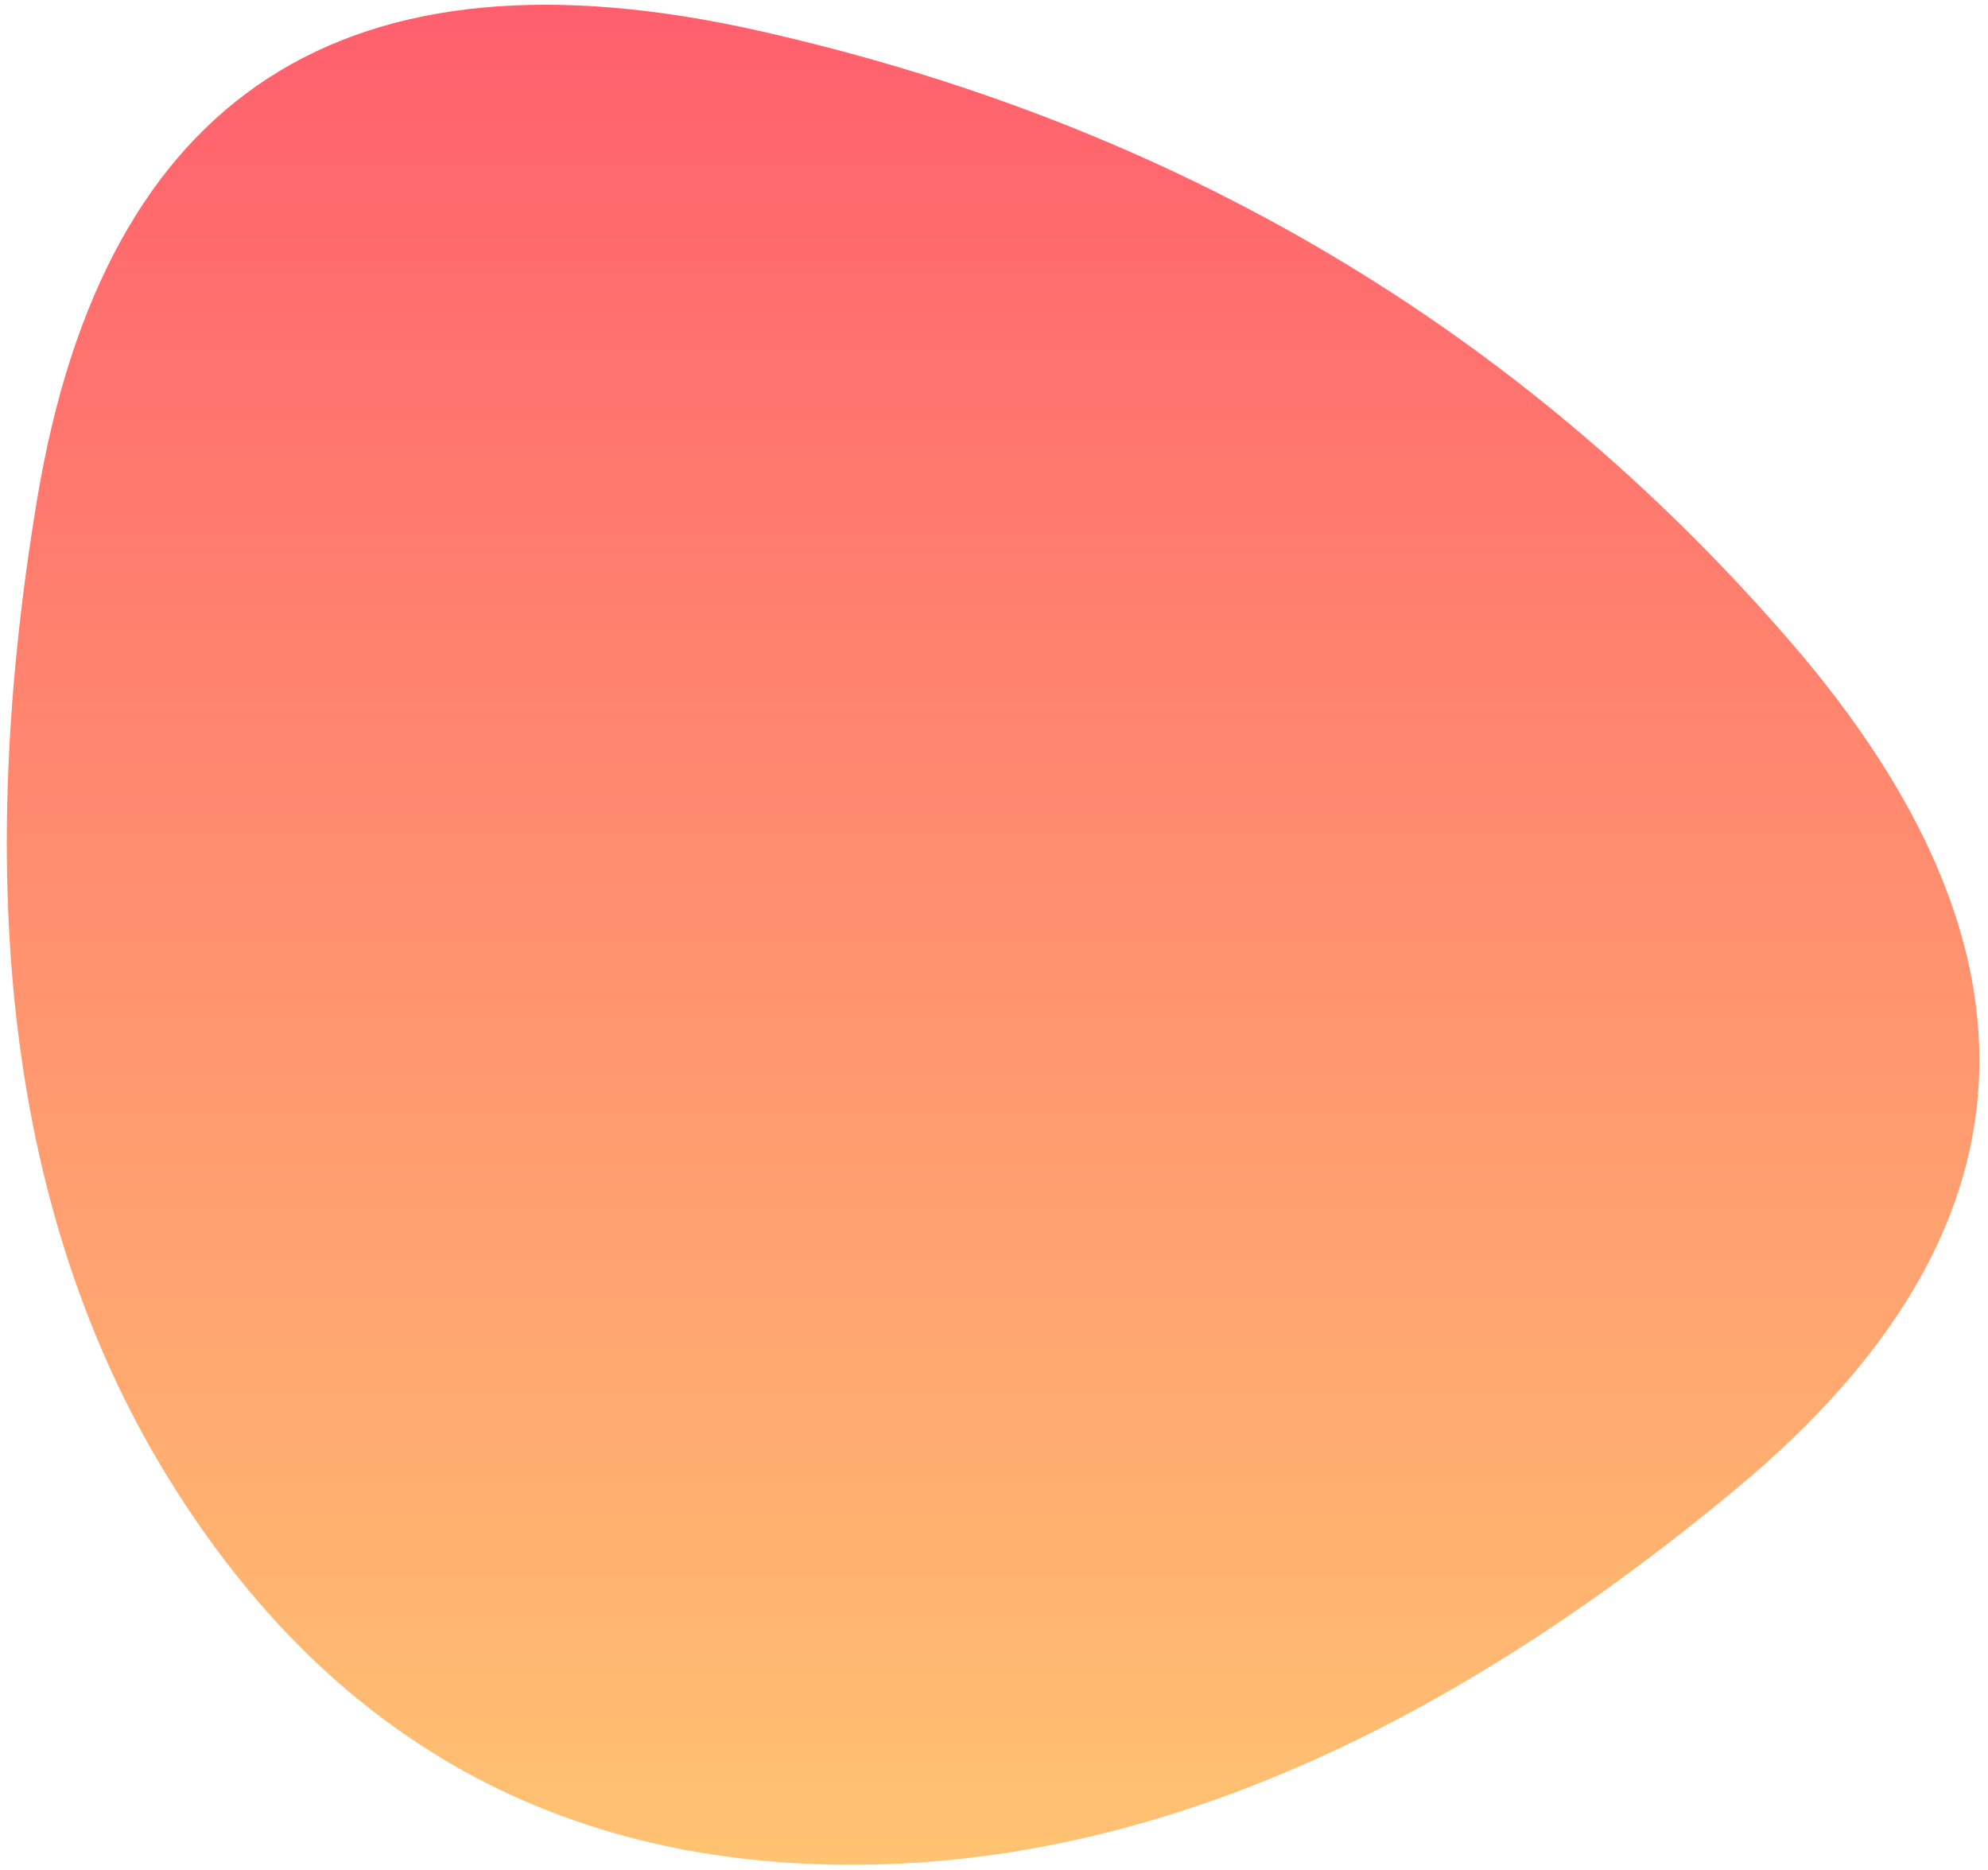
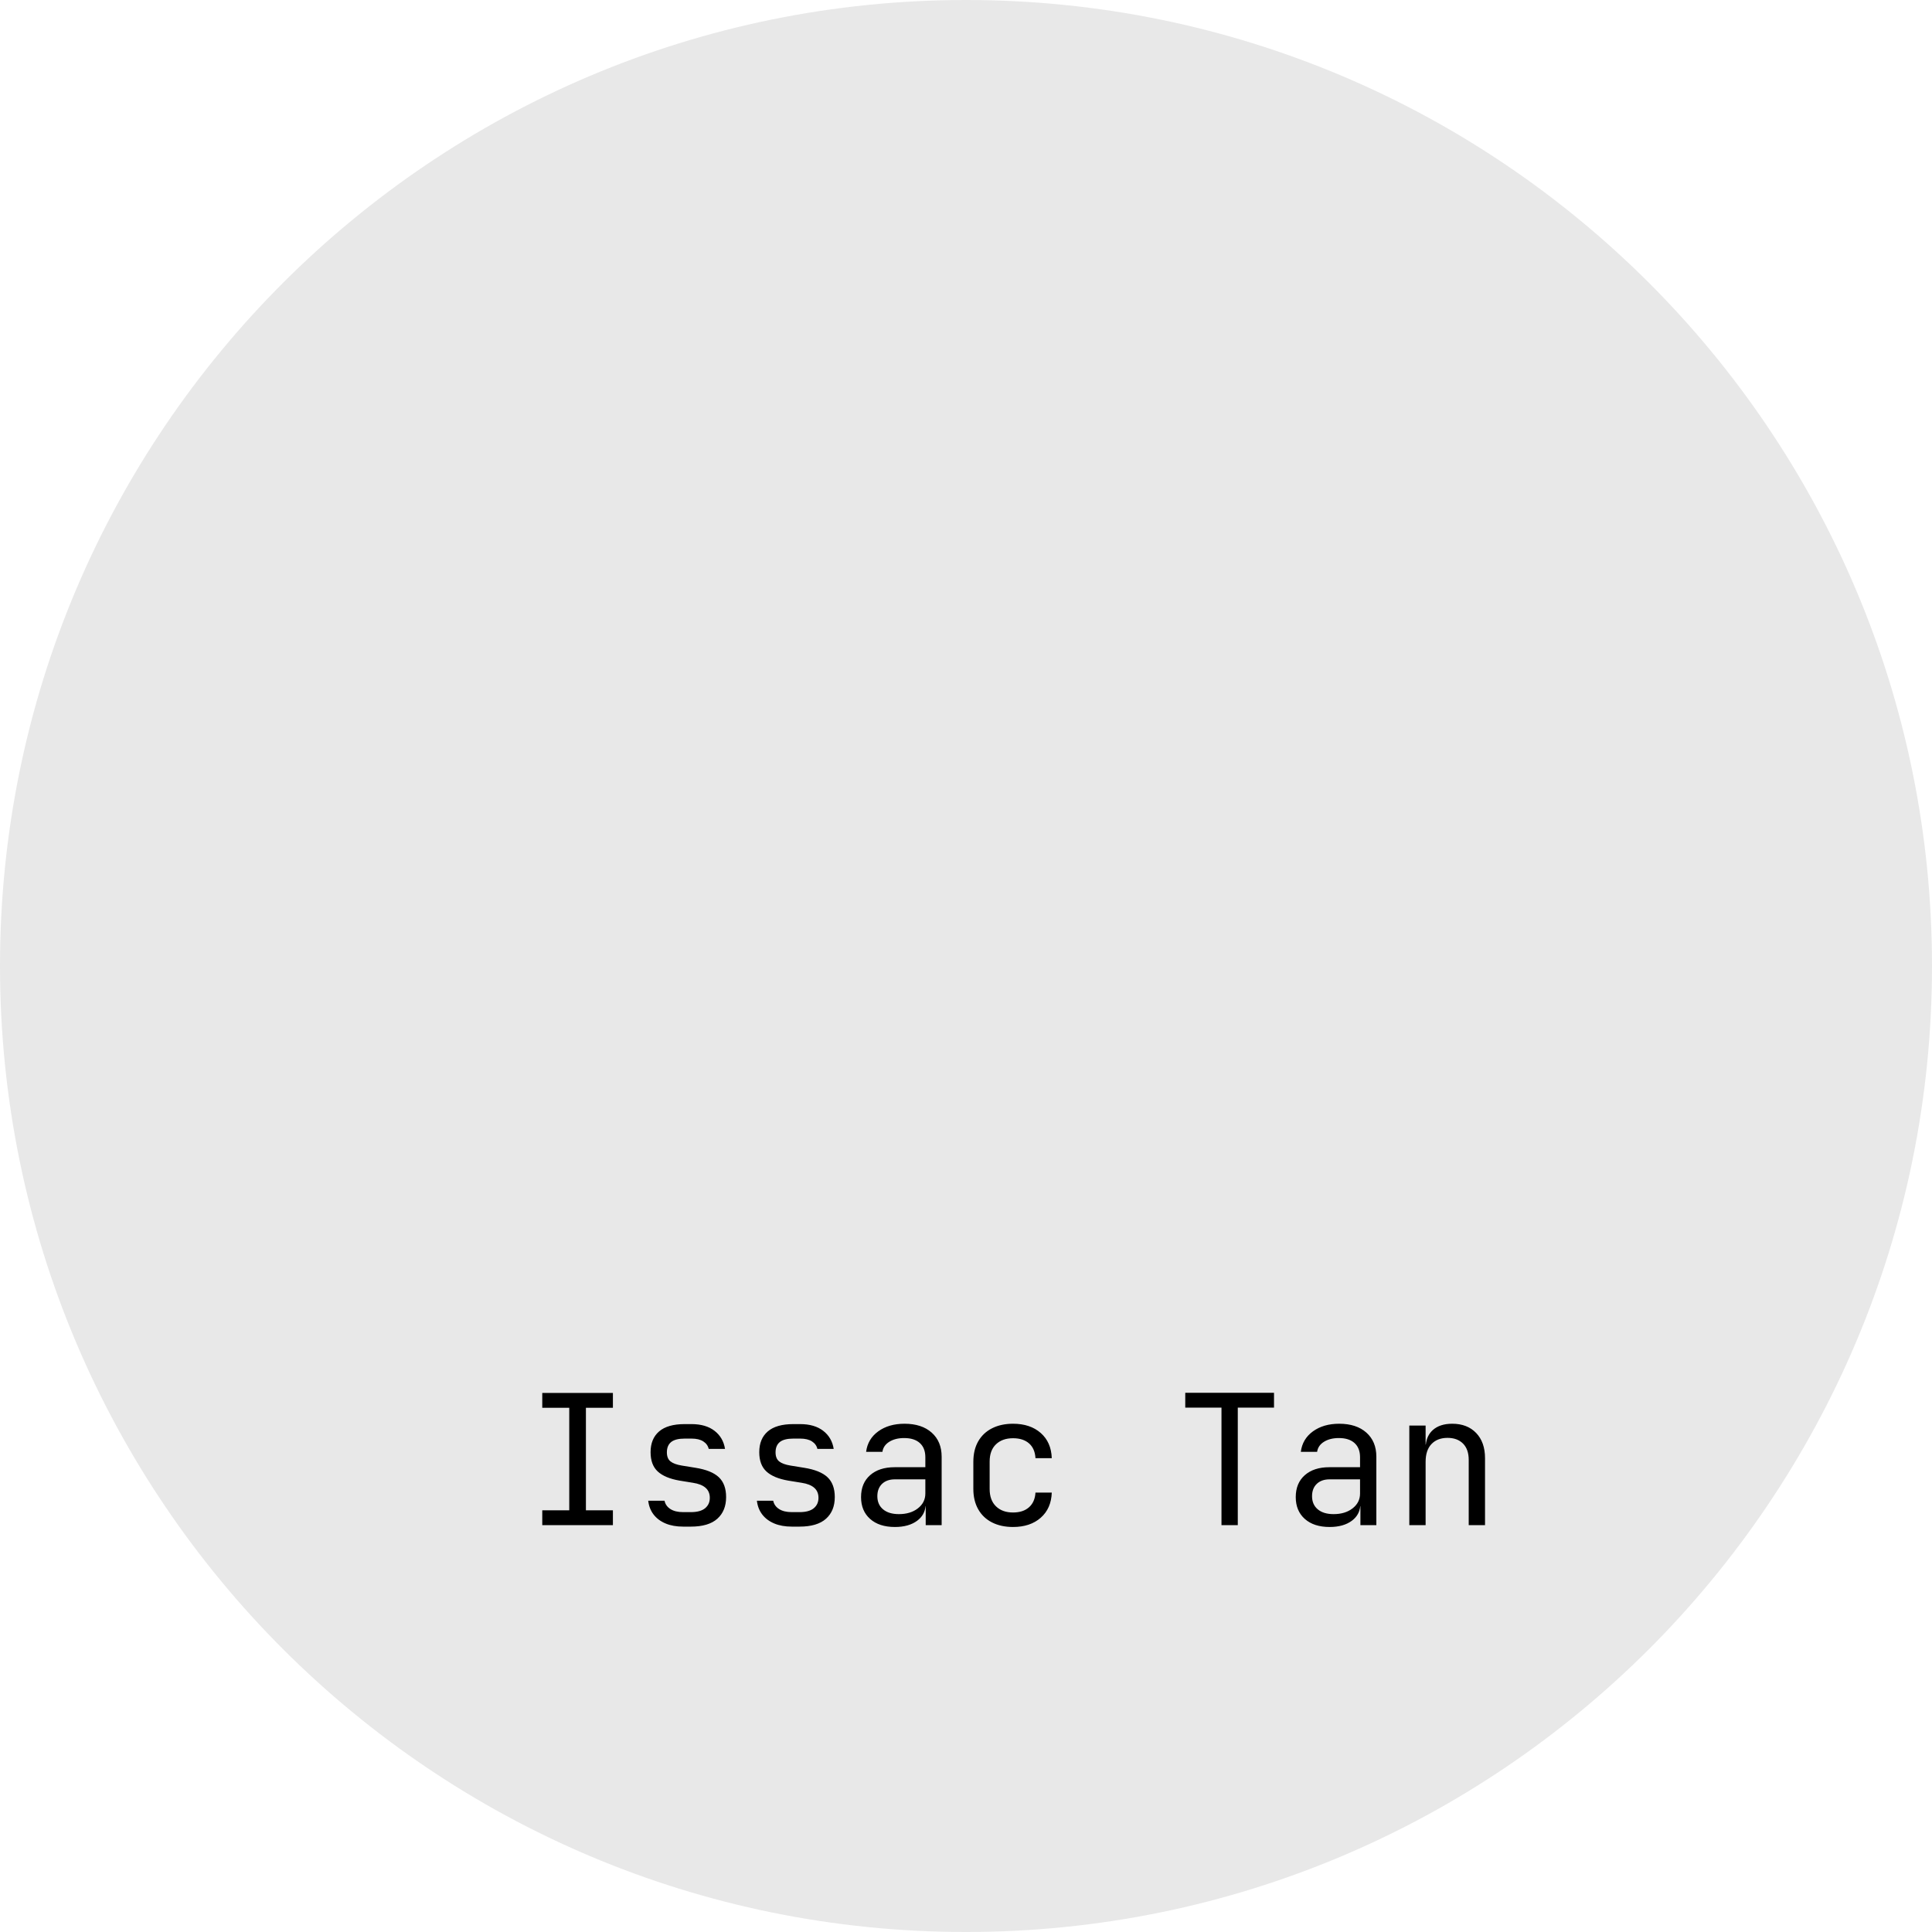
- <svg xmlns="http://www.w3.org/2000/svg" width="117" height="110" viewBox="0 0 117 110" fill="none">
-   <path d="M102.282 87.513C84.385 102.427 66.874 109.829 49.75 109.719C32.626 109.608 19.424 102.151 10.144 87.347C0.864 72.543 -1.787 53.209 2.19 29.346C6.167 5.483 20.363 -3.686 44.779 1.837C69.194 7.361 89.356 19.293 105.265 37.632C121.174 55.971 120.18 72.598 102.282 87.513Z" fill="url(#paint0_linear)" />
+ <svg xmlns="http://www.w3.org/2000/svg" xmlns:xlink="http://www.w3.org/1999/xlink" width="192px" height="192px" viewBox="0 0 192 192" version="1.1">
  <defs>
-     <linearGradient id="paint0_linear" x1="0.4" y1="0.28" x2="0.4" y2="109.72" gradientUnits="userSpaceOnUse">
-       <stop stop-color="#FF5F6D" />
-       <stop offset="1" stop-color="#FFC371" />
-     </linearGradient>
+     <path d="M16389 189L16494 189L16494 294L16389 294L16389 189Z" id="path_1" />
+     <clipPath id="mask_1">
+       <use xlink:href="#path_1" />
+     </clipPath>
  </defs>
+   <path d="M0 96C0 42.981 42.98 0 96 0C149.02 0 192 42.981 192 96C192 149.019 149.02 192 96 192C42.98 192 0 149.019 0 96Z" id="Ellipse" fill="#E8E8E8" fill-rule="evenodd" stroke="none" />
+   <g id="Settings-icon" transform="translate(44 28)">
+     <path d="M16389 189L16494 189L16494 294L16389 294L16389 189Z" id="Background" fill="none" fill-rule="evenodd" stroke="none" />
+     <g clip-path="url(#mask_1)">
+       <path d="M16475.6 248.5C16475.8 246.969 16476.1 245.438 16476.1 243.688C16476.1 241.938 16475.8 240.406 16475.6 238.875L16485.5 231.875C16486.3 231.219 16486.8 229.906 16486.1 228.813L16476.5 212.625C16475.8 211.531 16474.8 211.094 16473.7 211.75L16462.7 216.781C16460.1 214.813 16457.5 213.281 16454.4 211.969L16453.3 199.938C16453.1 198.844 16452.2 197.969 16451.1 197.969L16432.3 197.969C16431.2 197.969 16430.1 198.844 16430.1 199.938L16429 211.969C16426 213.281 16423.1 214.813 16420.7 216.781L16409.8 211.75C16408.7 211.313 16407.4 211.75 16406.9 212.625L16397.5 228.813C16396.9 229.906 16397.3 231.219 16398.2 231.875L16408 238.875C16407.8 240.406 16407.6 241.938 16407.6 243.688C16407.6 245.438 16407.8 246.969 16408 248.5L16397.8 255.5C16396.9 256.156 16396.4 257.469 16397.1 258.563L16406.5 274.75C16407.2 275.844 16408.3 276.281 16409.3 275.625L16420.3 270.594C16422.9 272.563 16425.5 274.094 16428.6 275.406L16429.7 287.438C16429.9 288.531 16430.8 289.406 16431.9 289.406L16450.7 289.406C16451.8 289.406 16452.9 288.531 16452.9 287.438L16454 275.406C16457 274.094 16459.9 272.563 16462.3 270.594L16473.2 275.625C16474.3 276.063 16475.6 275.625 16476.1 274.75L16485.5 258.563C16486.1 257.469 16485.7 256.156 16484.8 255.5L16475.6 248.5L16475.6 248.5ZM16441.5 265.563C16429.5 265.563 16419.6 255.719 16419.6 243.688C16419.6 231.656 16429.5 221.813 16441.5 221.813C16453.5 221.813 16463.4 231.656 16463.4 243.688C16463.4 255.719 16453.5 265.563 16441.5 265.563L16441.5 265.563Z" id="Shape" fill="#607D8B" fill-rule="evenodd" stroke="none" />
+       <path d="M16441.5 217.437C16427.1 217.437 16415.3 229.25 16415.3 243.687C16415.3 258.125 16427.1 269.937 16441.5 269.937C16455.9 269.937 16467.8 258.125 16467.8 243.687C16467.8 229.25 16455.9 217.437 16441.5 217.437L16441.5 217.437ZM16441.5 254.625C16435.4 254.625 16430.6 249.812 16430.6 243.687C16430.6 237.562 16435.4 232.75 16441.5 232.75C16447.6 232.75 16452.4 237.562 16452.4 243.687C16452.4 249.812 16447.6 254.625 16441.5 254.625L16441.5 254.625Z" id="Shape" fill="#455A64" fill-rule="evenodd" stroke="none" />
+     </g>
+   </g>
+   <g id="Issac-Tan" transform="translate(52 133)">
+     <path d="M69.39 6.888L69.39 18.57L71.01 18.57L71.01 6.888L74.61 6.888L74.61 5.412L65.79 5.412L65.79 6.888L69.39 6.888ZM1.89 17.094L1.89 18.57L8.91 18.57L8.91 17.094L6.228 17.094L6.228 6.906L8.91 6.906L8.91 5.43L1.89 5.43L1.89 6.906L4.572 6.906L4.572 17.094L1.89 17.094ZM34.47 17.949Q35.37 18.75 36.936 18.75Q38.322 18.75 39.159 18.12Q39.889 17.571 39.982 16.68L39.996 16.68L39.996 18.57L41.58 18.57L41.58 11.766Q41.58 10.254 40.59 9.372Q39.6 8.49 37.89 8.49Q36.324 8.49 35.28 9.246Q34.236 10.002 34.074 11.28L35.694 11.28Q35.784 10.65 36.378 10.281Q36.972 9.912 37.854 9.912Q38.862 9.912 39.411 10.407Q39.96 10.902 39.96 11.82L39.96 12.81L36.9 12.81Q35.37 12.81 34.47 13.602Q33.57 14.394 33.57 15.78Q33.57 17.148 34.47 17.949ZM48.672 18.75Q47.484 18.75 46.593 18.3Q45.702 17.85 45.216 16.995Q44.73 16.14 44.73 14.97L44.73 12.27Q44.73 11.082 45.216 10.236Q45.702 9.39 46.593 8.94Q47.484 8.49 48.672 8.49Q50.382 8.49 51.426 9.408Q52.47 10.326 52.524 11.91L50.904 11.91Q50.85 10.956 50.265 10.443Q49.68 9.93 48.672 9.93Q47.61 9.93 46.98 10.533Q46.35 11.136 46.35 12.252L46.35 14.97Q46.35 16.086 46.98 16.698Q47.61 17.31 48.672 17.31Q49.68 17.31 50.265 16.788Q50.85 16.266 50.904 15.33L52.524 15.33Q52.47 16.914 51.426 17.832Q50.382 18.75 48.672 18.75ZM80.136 18.75Q78.57 18.75 77.67 17.949Q76.77 17.148 76.77 15.78Q76.77 14.394 77.67 13.602Q78.57 12.81 80.1 12.81L83.16 12.81L83.16 11.82Q83.16 10.902 82.611 10.407Q82.062 9.912 81.054 9.912Q80.172 9.912 79.578 10.281Q78.984 10.65 78.894 11.28L77.274 11.28Q77.436 10.002 78.48 9.246Q79.524 8.49 81.09 8.49Q82.8 8.49 83.79 9.372Q84.78 10.254 84.78 11.766L84.78 18.57L83.196 18.57L83.196 16.68L83.182 16.68Q83.088 17.571 82.359 18.12Q81.522 18.75 80.136 18.75ZM88.056 8.67L88.056 18.57L89.676 18.57L89.676 12.27Q89.676 11.118 90.261 10.506Q90.846 9.894 91.854 9.894Q92.826 9.894 93.393 10.461Q93.96 11.028 93.96 12.09L93.96 18.57L95.58 18.57L95.58 11.91Q95.58 10.326 94.698 9.408Q93.816 8.49 92.322 8.49Q91.08 8.49 90.378 9.129Q89.794 9.661 89.696 10.56L89.676 10.56L89.676 8.67L88.056 8.67ZM14.139 18.399Q14.886 18.714 15.894 18.714L16.65 18.714Q18.414 18.714 19.287 17.931Q20.16 17.148 20.16 15.78Q20.16 14.484 19.431 13.8Q18.702 13.116 17.1 12.864L15.768 12.648Q14.994 12.522 14.634 12.234Q14.274 11.946 14.274 11.334Q14.274 10.65 14.697 10.308Q15.12 9.966 16.038 9.966L16.722 9.966Q17.46 9.966 17.892 10.245Q18.324 10.524 18.432 10.992L20.052 10.992Q19.872 9.858 19.008 9.192Q18.144 8.526 16.722 8.526L16.038 8.526Q14.346 8.526 13.5 9.255Q12.654 9.984 12.654 11.316Q12.654 12.576 13.365 13.233Q14.076 13.89 15.534 14.142L16.866 14.358Q17.694 14.484 18.117 14.853Q18.54 15.222 18.54 15.852Q18.54 16.5 18.072 16.887Q17.604 17.274 16.65 17.274L15.894 17.274Q15.102 17.274 14.625 16.968Q14.148 16.662 14.04 16.14L12.42 16.14Q12.51 16.932 12.951 17.508Q13.392 18.084 14.139 18.399ZM26.694 18.714Q25.686 18.714 24.939 18.399Q24.192 18.084 23.751 17.508Q23.31 16.932 23.22 16.14L24.84 16.14Q24.948 16.662 25.425 16.968Q25.902 17.274 26.694 17.274L27.45 17.274Q28.404 17.274 28.872 16.887Q29.34 16.5 29.34 15.852Q29.34 15.222 28.917 14.853Q28.494 14.484 27.666 14.358L26.334 14.142Q24.876 13.89 24.165 13.233Q23.454 12.576 23.454 11.316Q23.454 9.984 24.3 9.255Q25.146 8.526 26.838 8.526L27.522 8.526Q28.944 8.526 29.808 9.192Q30.672 9.858 30.852 10.992L29.232 10.992Q29.124 10.524 28.692 10.245Q28.26 9.966 27.522 9.966L26.838 9.966Q25.92 9.966 25.497 10.308Q25.074 10.65 25.074 11.334Q25.074 11.946 25.434 12.234Q25.794 12.522 26.568 12.648L27.9 12.864Q29.502 13.116 30.231 13.8Q30.96 14.484 30.96 15.78Q30.96 17.148 30.087 17.931Q29.214 18.714 27.45 18.714L26.694 18.714ZM39.222 16.896Q38.484 17.472 37.332 17.472Q36.324 17.472 35.757 16.995Q35.19 16.518 35.19 15.69Q35.19 14.916 35.658 14.466Q36.126 14.016 36.936 14.016L39.96 14.016L39.96 15.42Q39.96 16.32 39.222 16.896ZM80.532 17.472Q81.684 17.472 82.422 16.896Q83.16 16.32 83.16 15.42L83.16 14.016L80.136 14.016Q79.326 14.016 78.858 14.466Q78.39 14.916 78.39 15.69Q78.39 16.518 78.957 16.995Q79.524 17.472 80.532 17.472Z" />
+   </g>
</svg>
